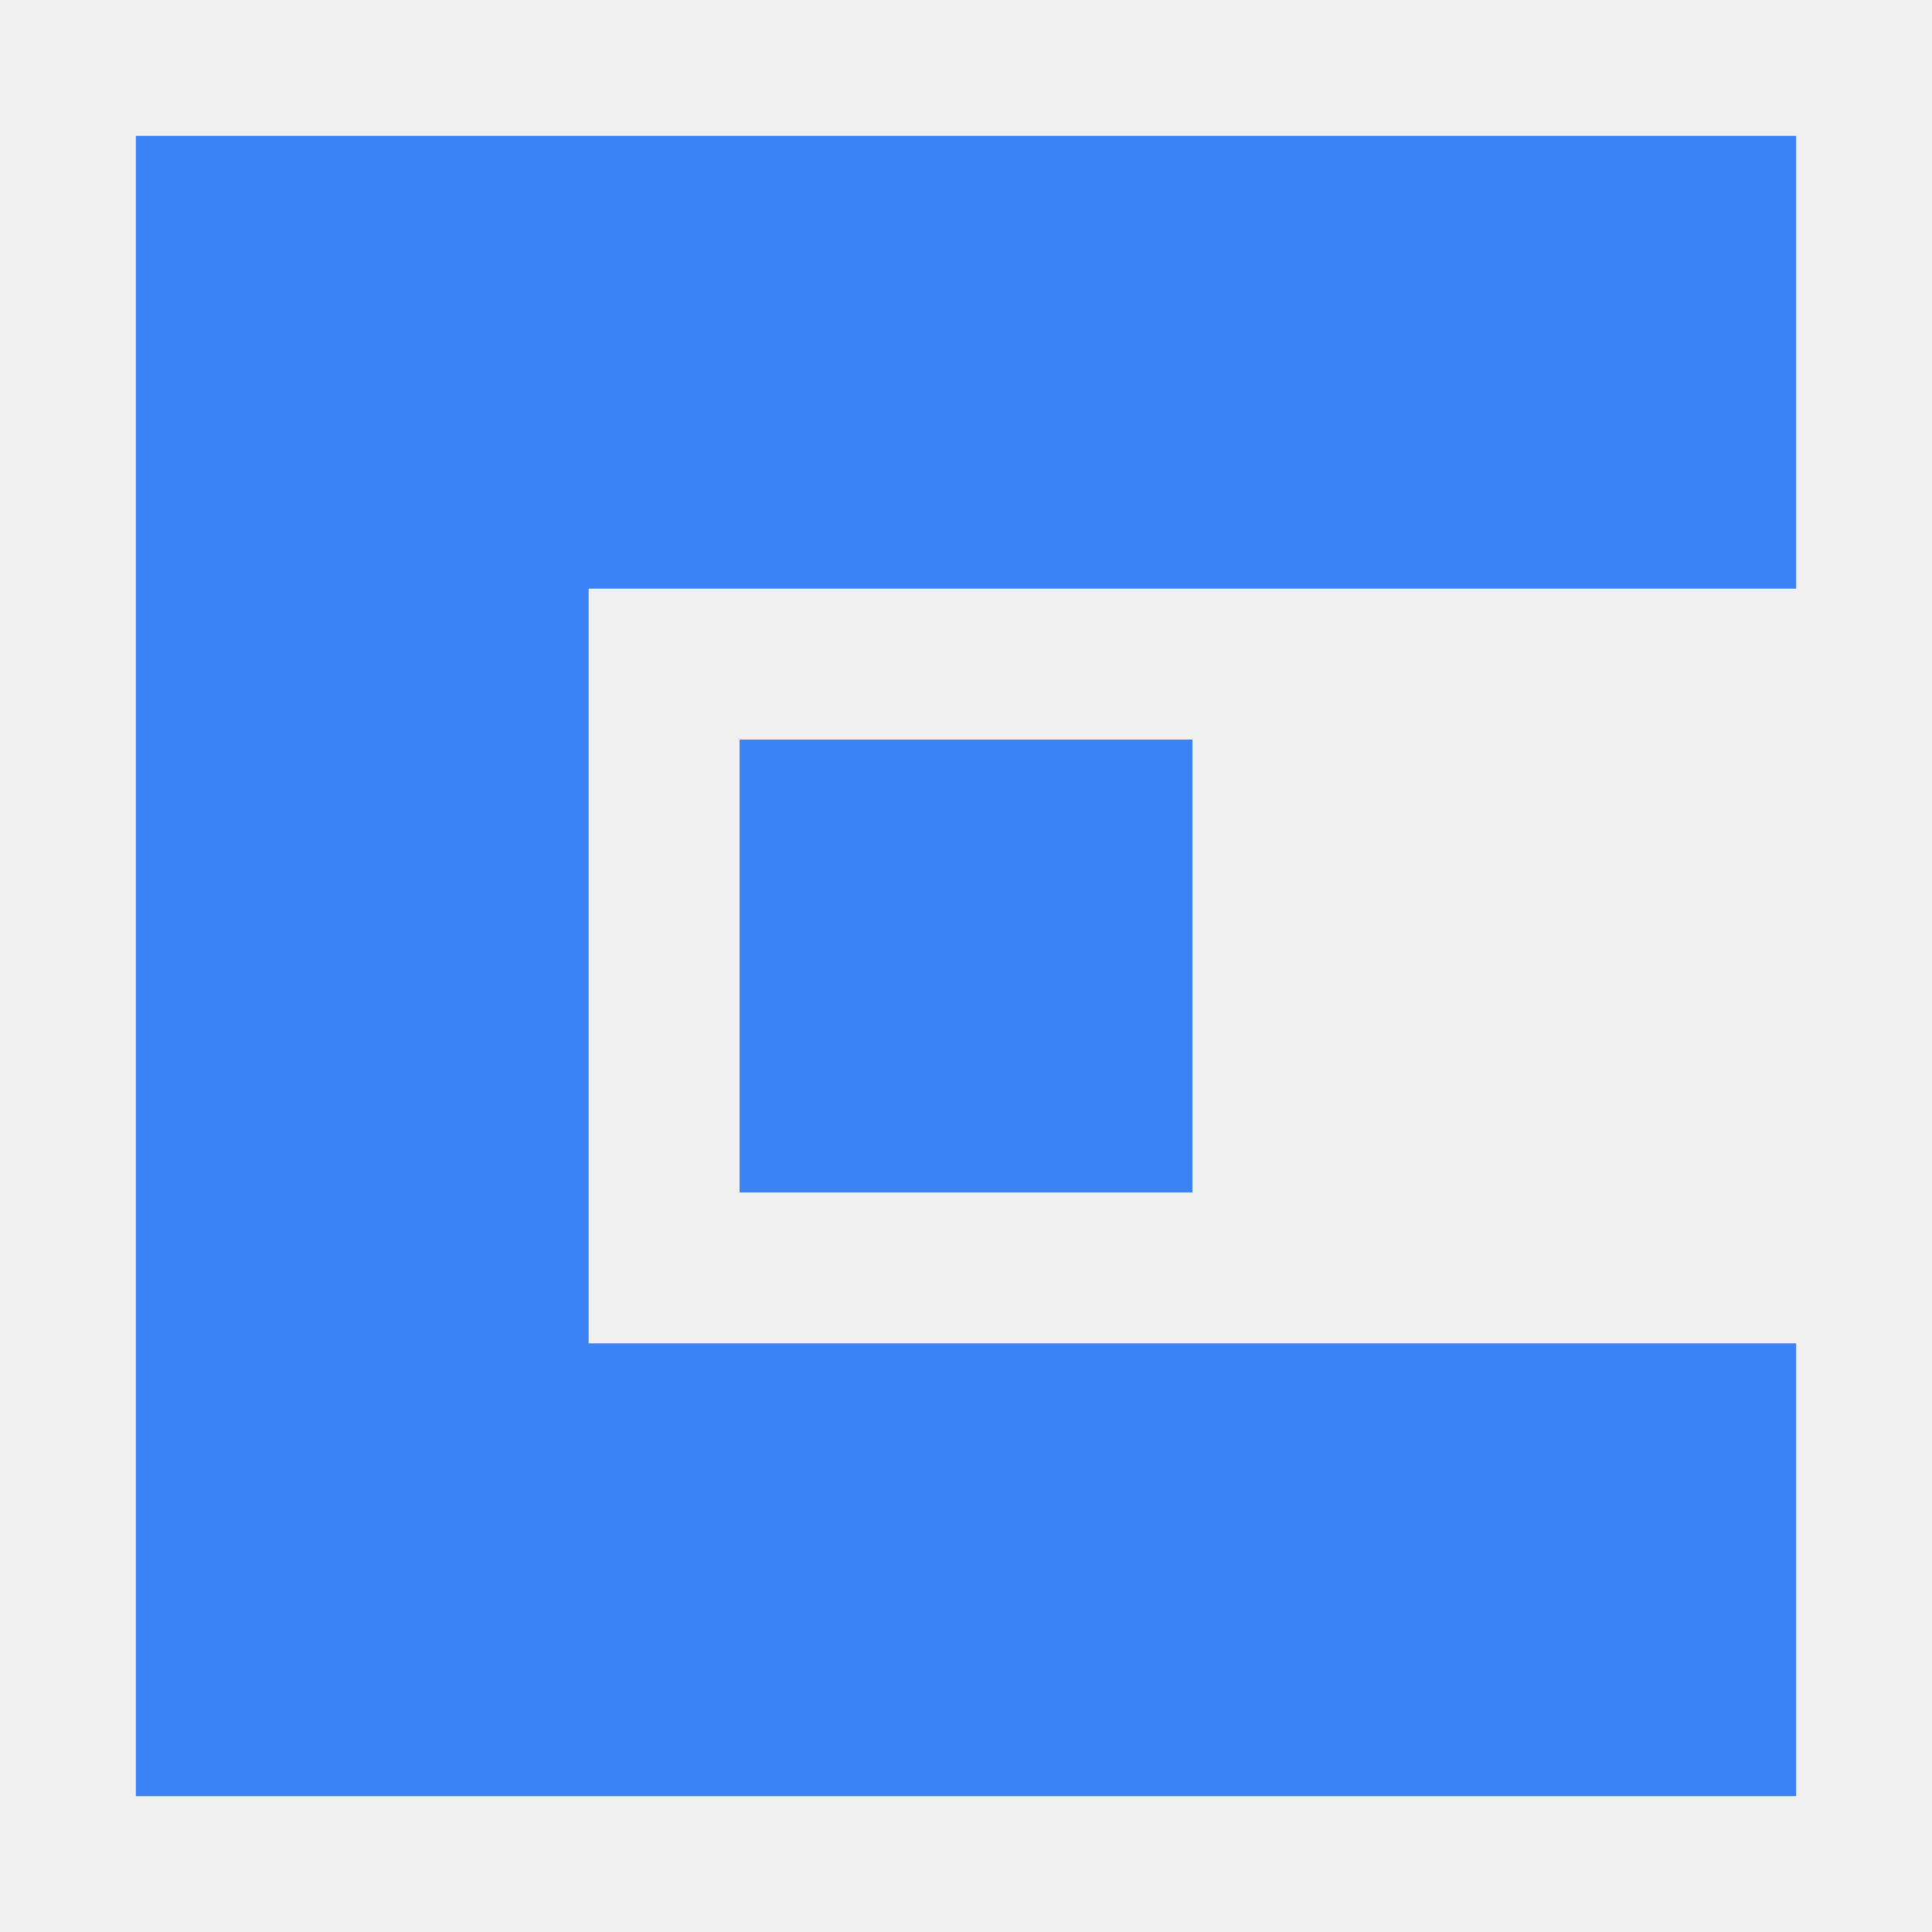
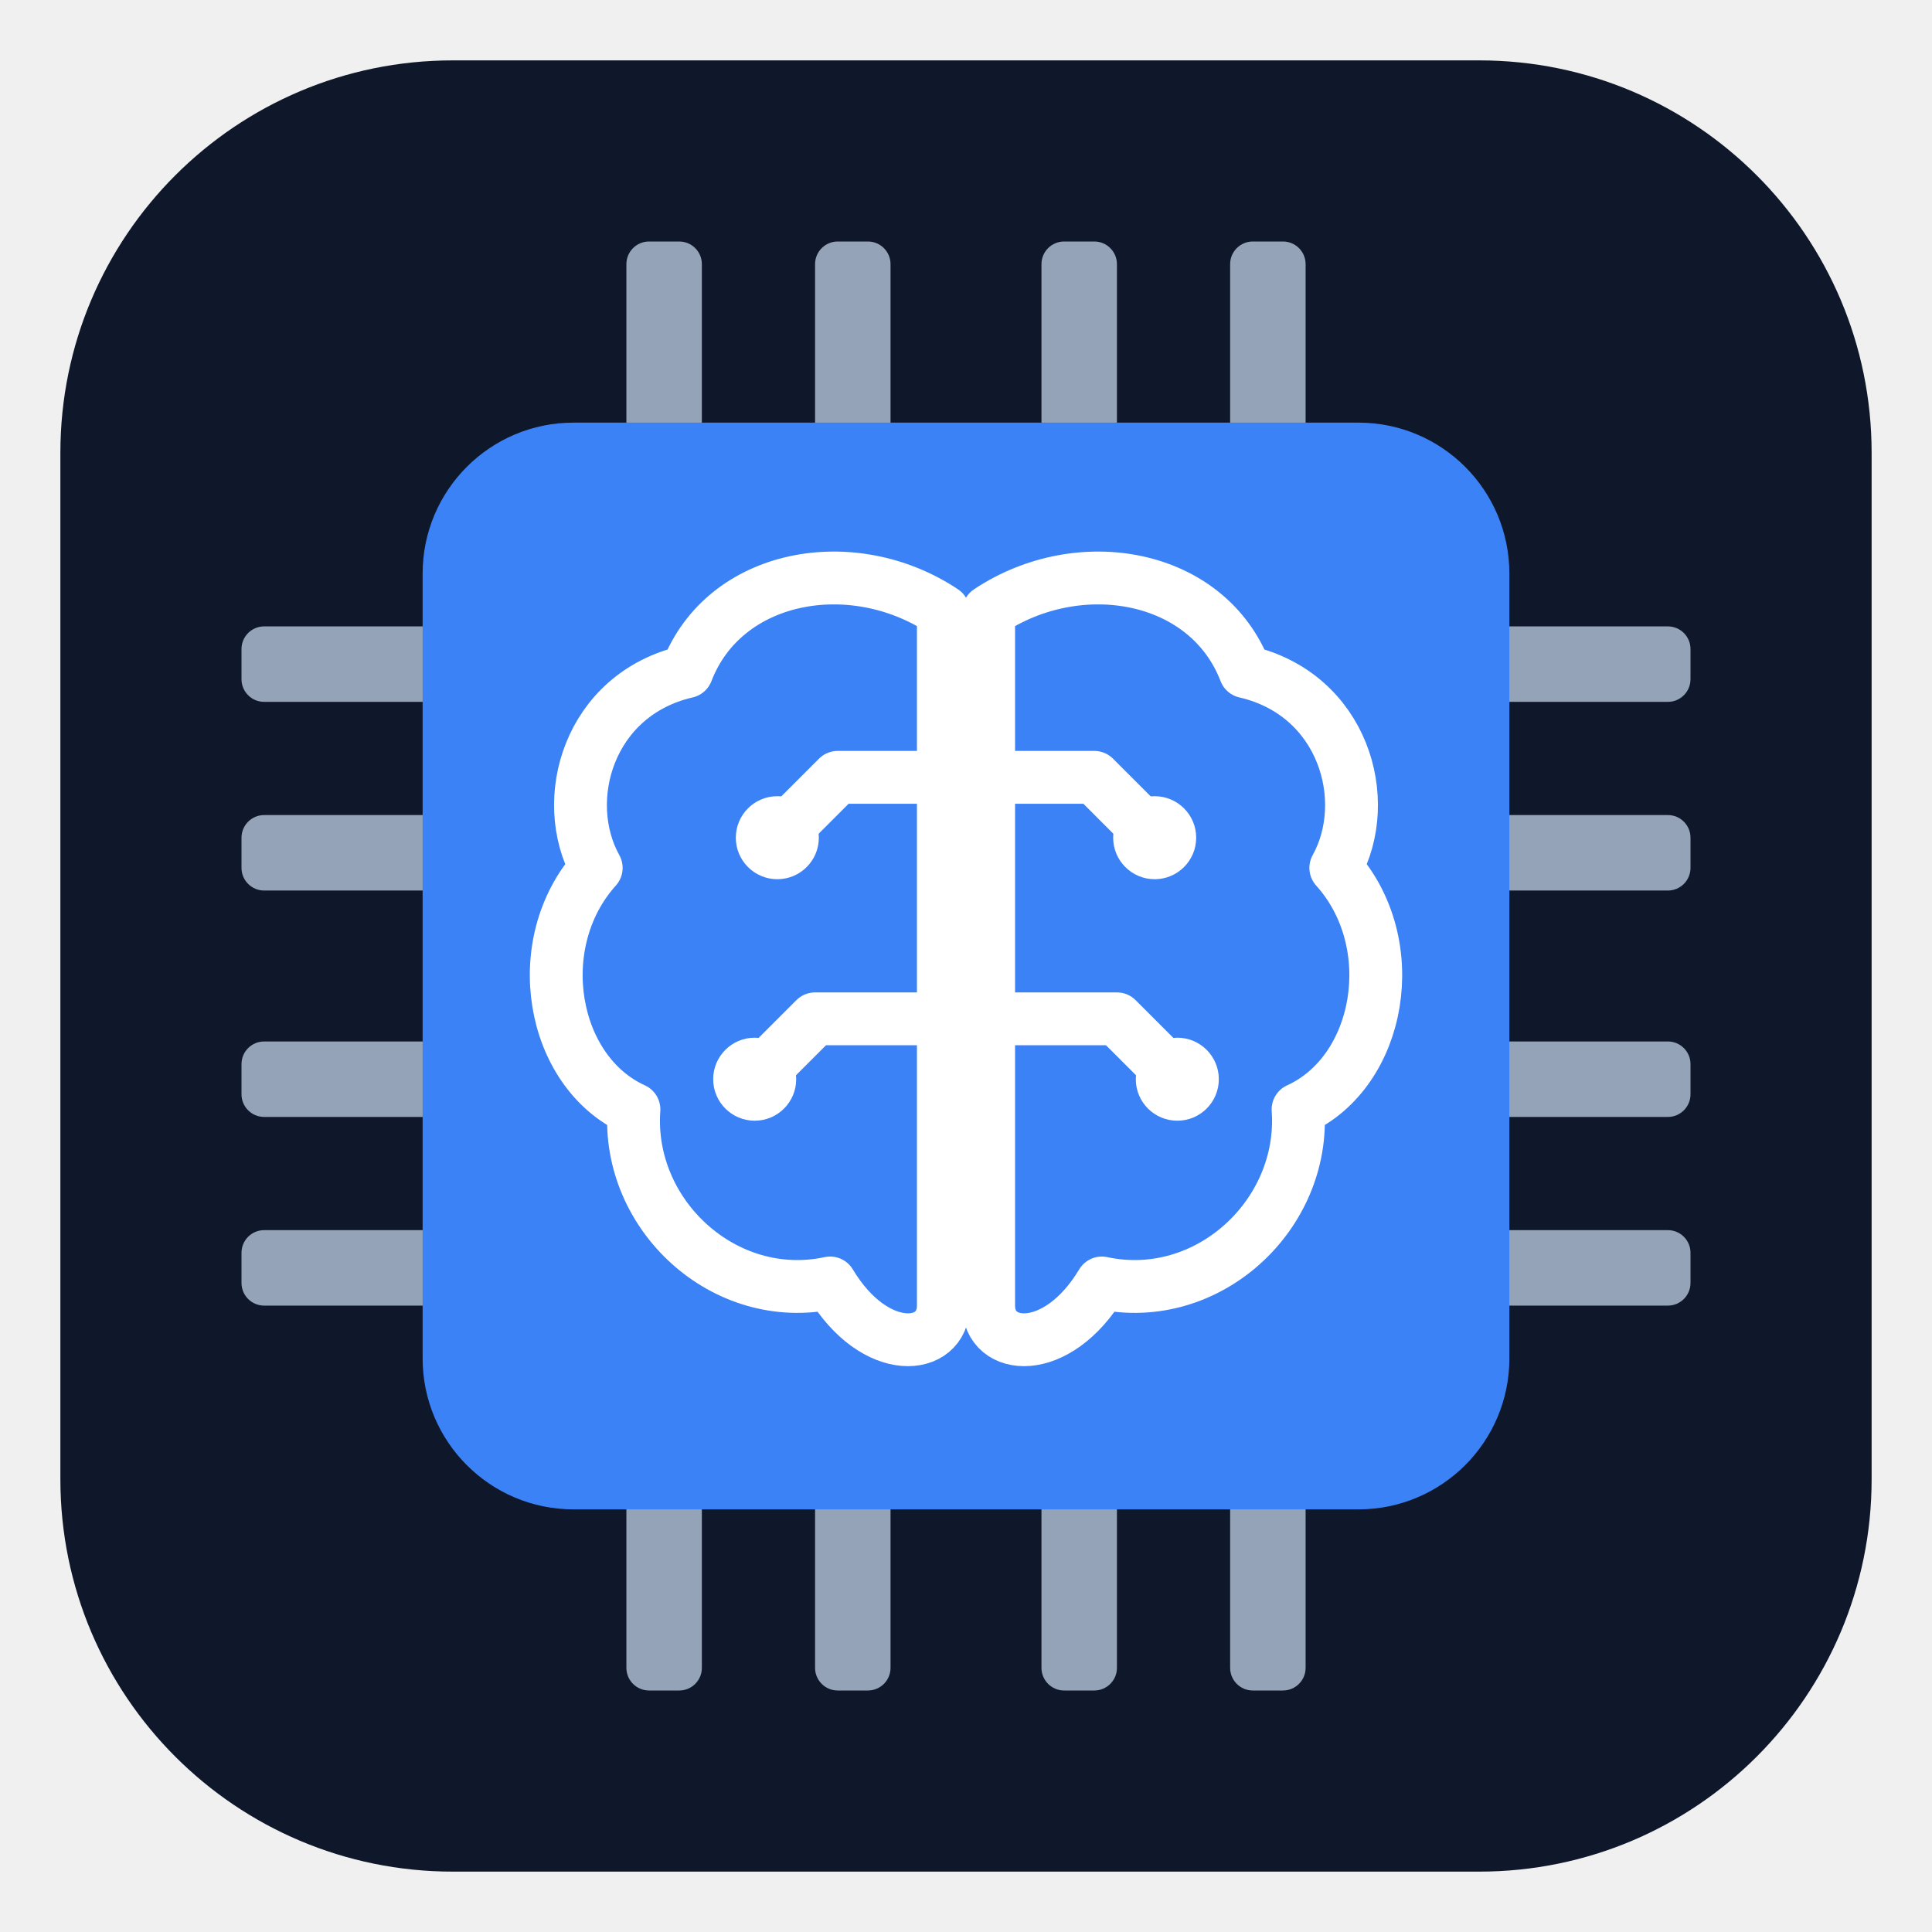
<svg xmlns="http://www.w3.org/2000/svg" width="512" height="512" viewBox="0 0 512 512">
-   <g fill="#3b82f6" transform="translate(36, 36)">
-     <path d="M 0 0 H 440 V 120 H 120 V 320 H 440 V 440 H 0 Z" />
-     <rect x="160" y="160" width="120" height="120" />
+   <rect x="16" y="16" width="480" height="480" rx="104" fill="#0f172a" />
+   <g fill="#94a3b8">
+     <rect x="166" y="64" width="20" height="56" rx="6" />
+     <rect x="216" y="64" width="20" height="56" rx="6" />
+     <rect x="276" y="64" width="20" height="56" rx="6" />
+     <rect x="326" y="64" width="20" height="56" rx="6" />
+     <rect x="166" y="392" width="20" height="56" rx="6" />
+     <rect x="216" y="392" width="20" height="56" rx="6" />
+     <rect x="276" y="392" width="20" height="56" rx="6" />
+     <rect x="326" y="392" width="20" height="56" rx="6" />
+     <rect x="64" y="166" width="56" height="20" rx="6" />
+     <rect x="64" y="216" width="56" height="20" rx="6" />
+     <rect x="64" y="276" width="56" height="20" rx="6" />
+     <rect x="64" y="326" width="56" height="20" rx="6" />
+     <rect x="392" y="166" width="56" height="20" rx="6" />
+     <rect x="392" y="216" width="56" height="20" rx="6" />
+     <rect x="392" y="276" width="56" height="20" rx="6" />
+     <rect x="392" y="326" width="56" height="20" rx="6" />
+   </g>
+   <rect x="112" y="112" width="288" height="288" rx="40" fill="#3b82f6" />
+   <g fill="none" stroke="#ffffff" stroke-width="14" stroke-linecap="round" stroke-linejoin="round">
+     <path d="M250 162 C226 146 192 152 182 178 C156 184 148 212 158 230 C140 250 146 284 168 294 C166 322 192 346 220 340 C232 360 250 358 250 346 Z" />
+     <path d="M262 162 C286 146 320 152 330 178 C356 184 364 212 354 230 C372 250 366 284 344 294 C346 322 320 346 292 340 C280 360 262 358 262 346 Z" />
+     <path d="M250 206 H222 L206 222" />
+     <path d="M250 270 H216 L200 286" />
+     <path d="M262 206 H290 L306 222" />
+     <path d="M262 270 H296 L312 286" />
+   </g>
+   <g fill="#ffffff">
+     <circle cx="206" cy="222" r="11" />
+     <circle cx="200" cy="286" r="11" />
+     <circle cx="306" cy="222" r="11" />
+     <circle cx="312" cy="286" r="11" />
  </g>
</svg>
